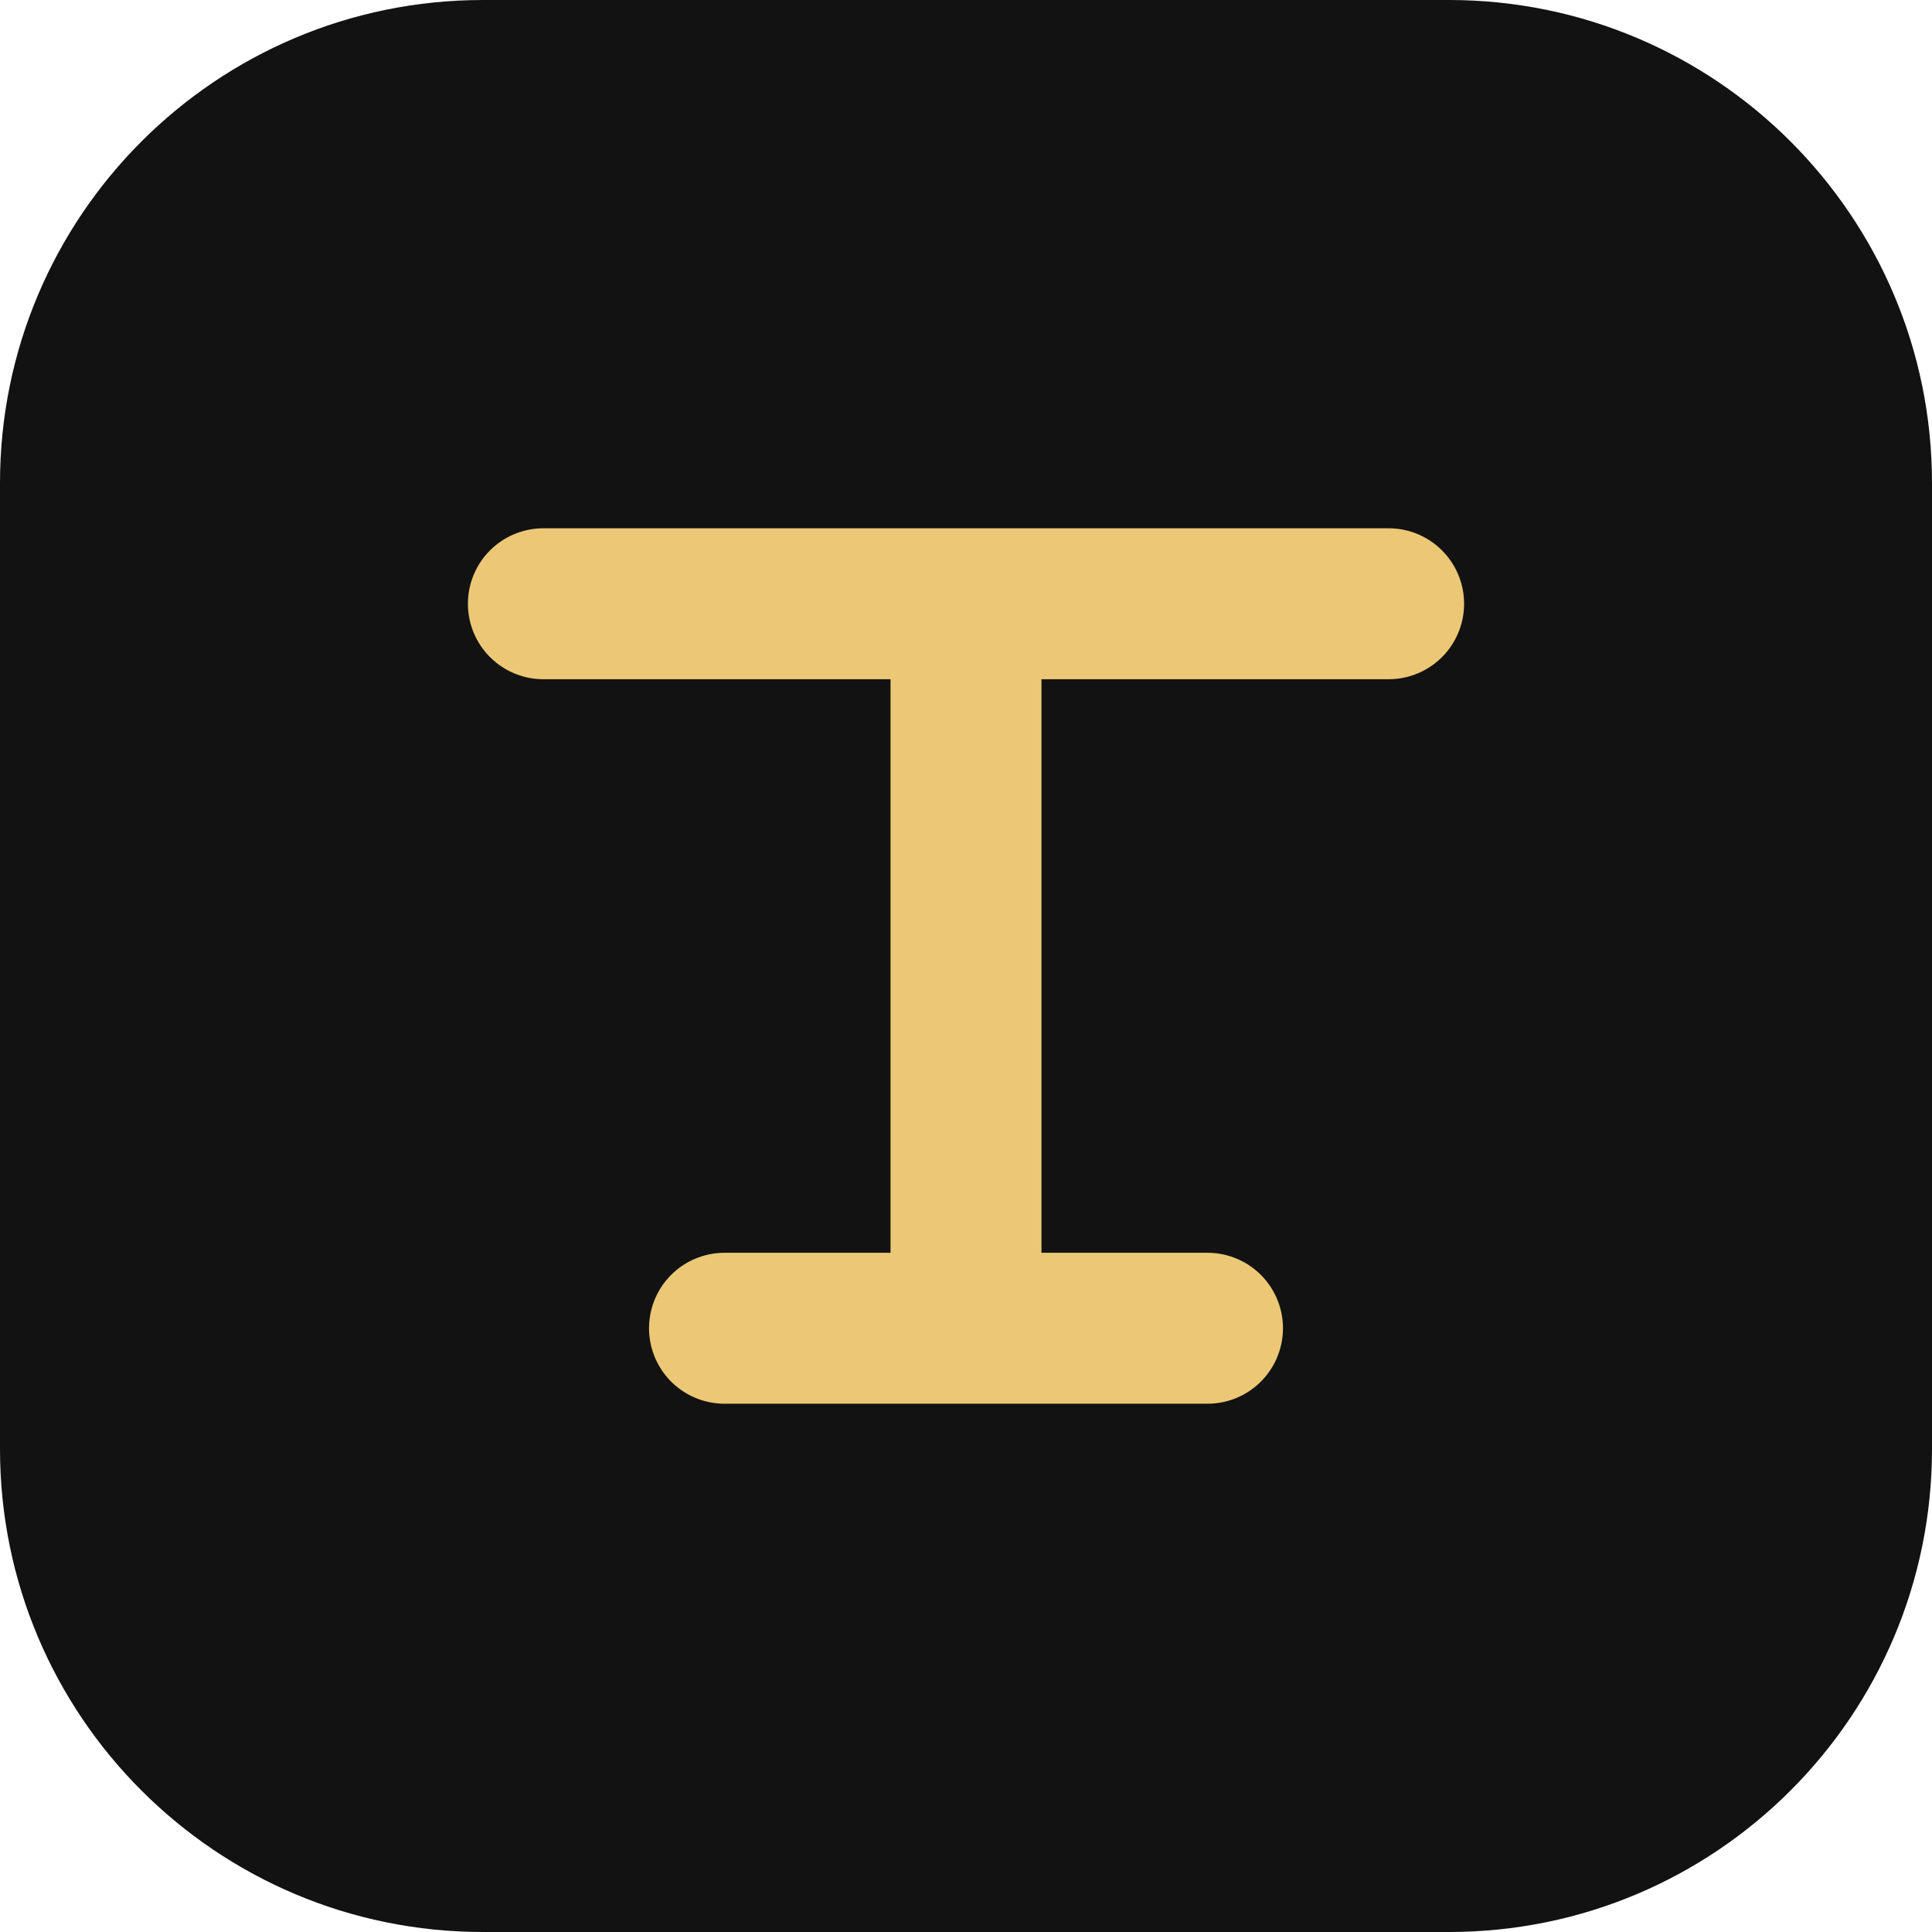
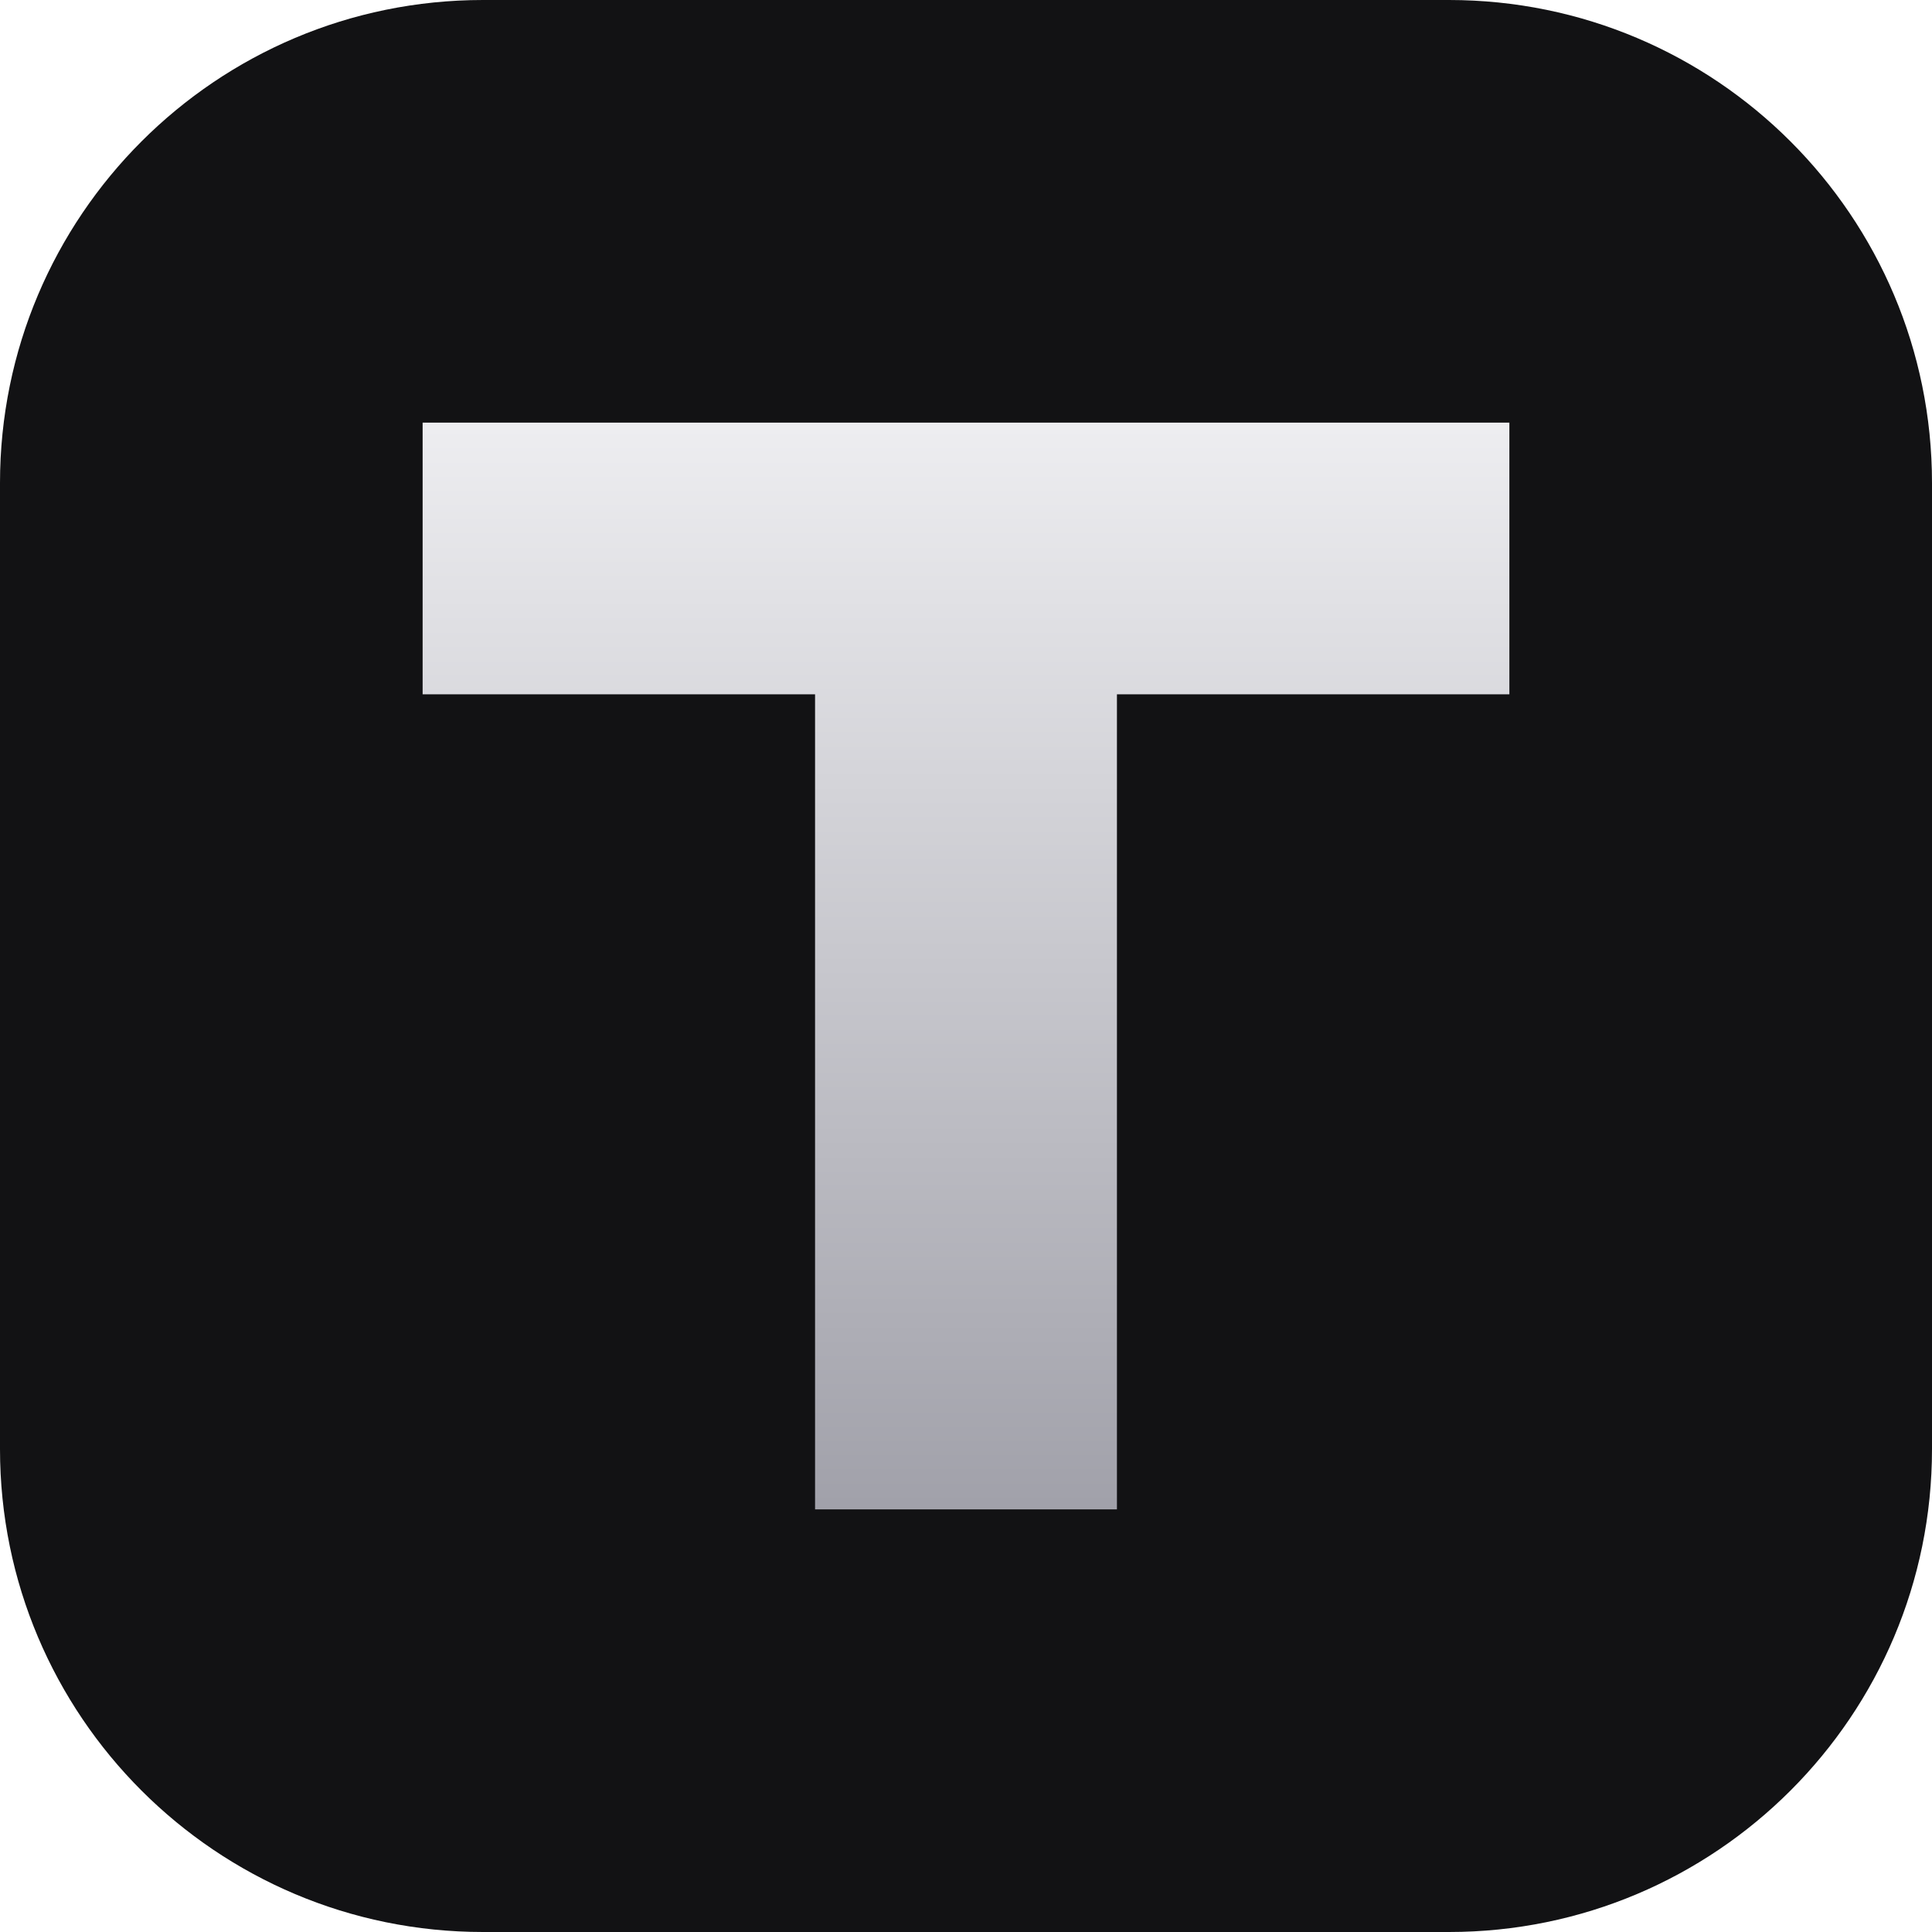
<svg xmlns="http://www.w3.org/2000/svg" viewBox="0 0 32 32" fill="none">
-   <rect width="32" height="32" rx="8" fill="#121212" />
-   <path d="M9 10h14M16 10v12M12 22h8" stroke="#ECC876" stroke-width="2.5" stroke-linecap="round" stroke-linejoin="round" />
+   <rect width="32" height="32" rx="8" fill="#121214" />
+   <defs>
+     <linearGradient id="greyT" x1="0%" y1="0%" x2="0%" y2="100%">
+       <stop offset="0%" stop-color="#EDEDF0" />
+       <stop offset="100%" stop-color="#A1A1AA" />
+     </linearGradient>
+   </defs>
+   <path d="M7 7h18v4.5h-6.5v13.5h-5v-13.5H7V7z" fill="url(#greyT)" />
</svg>
